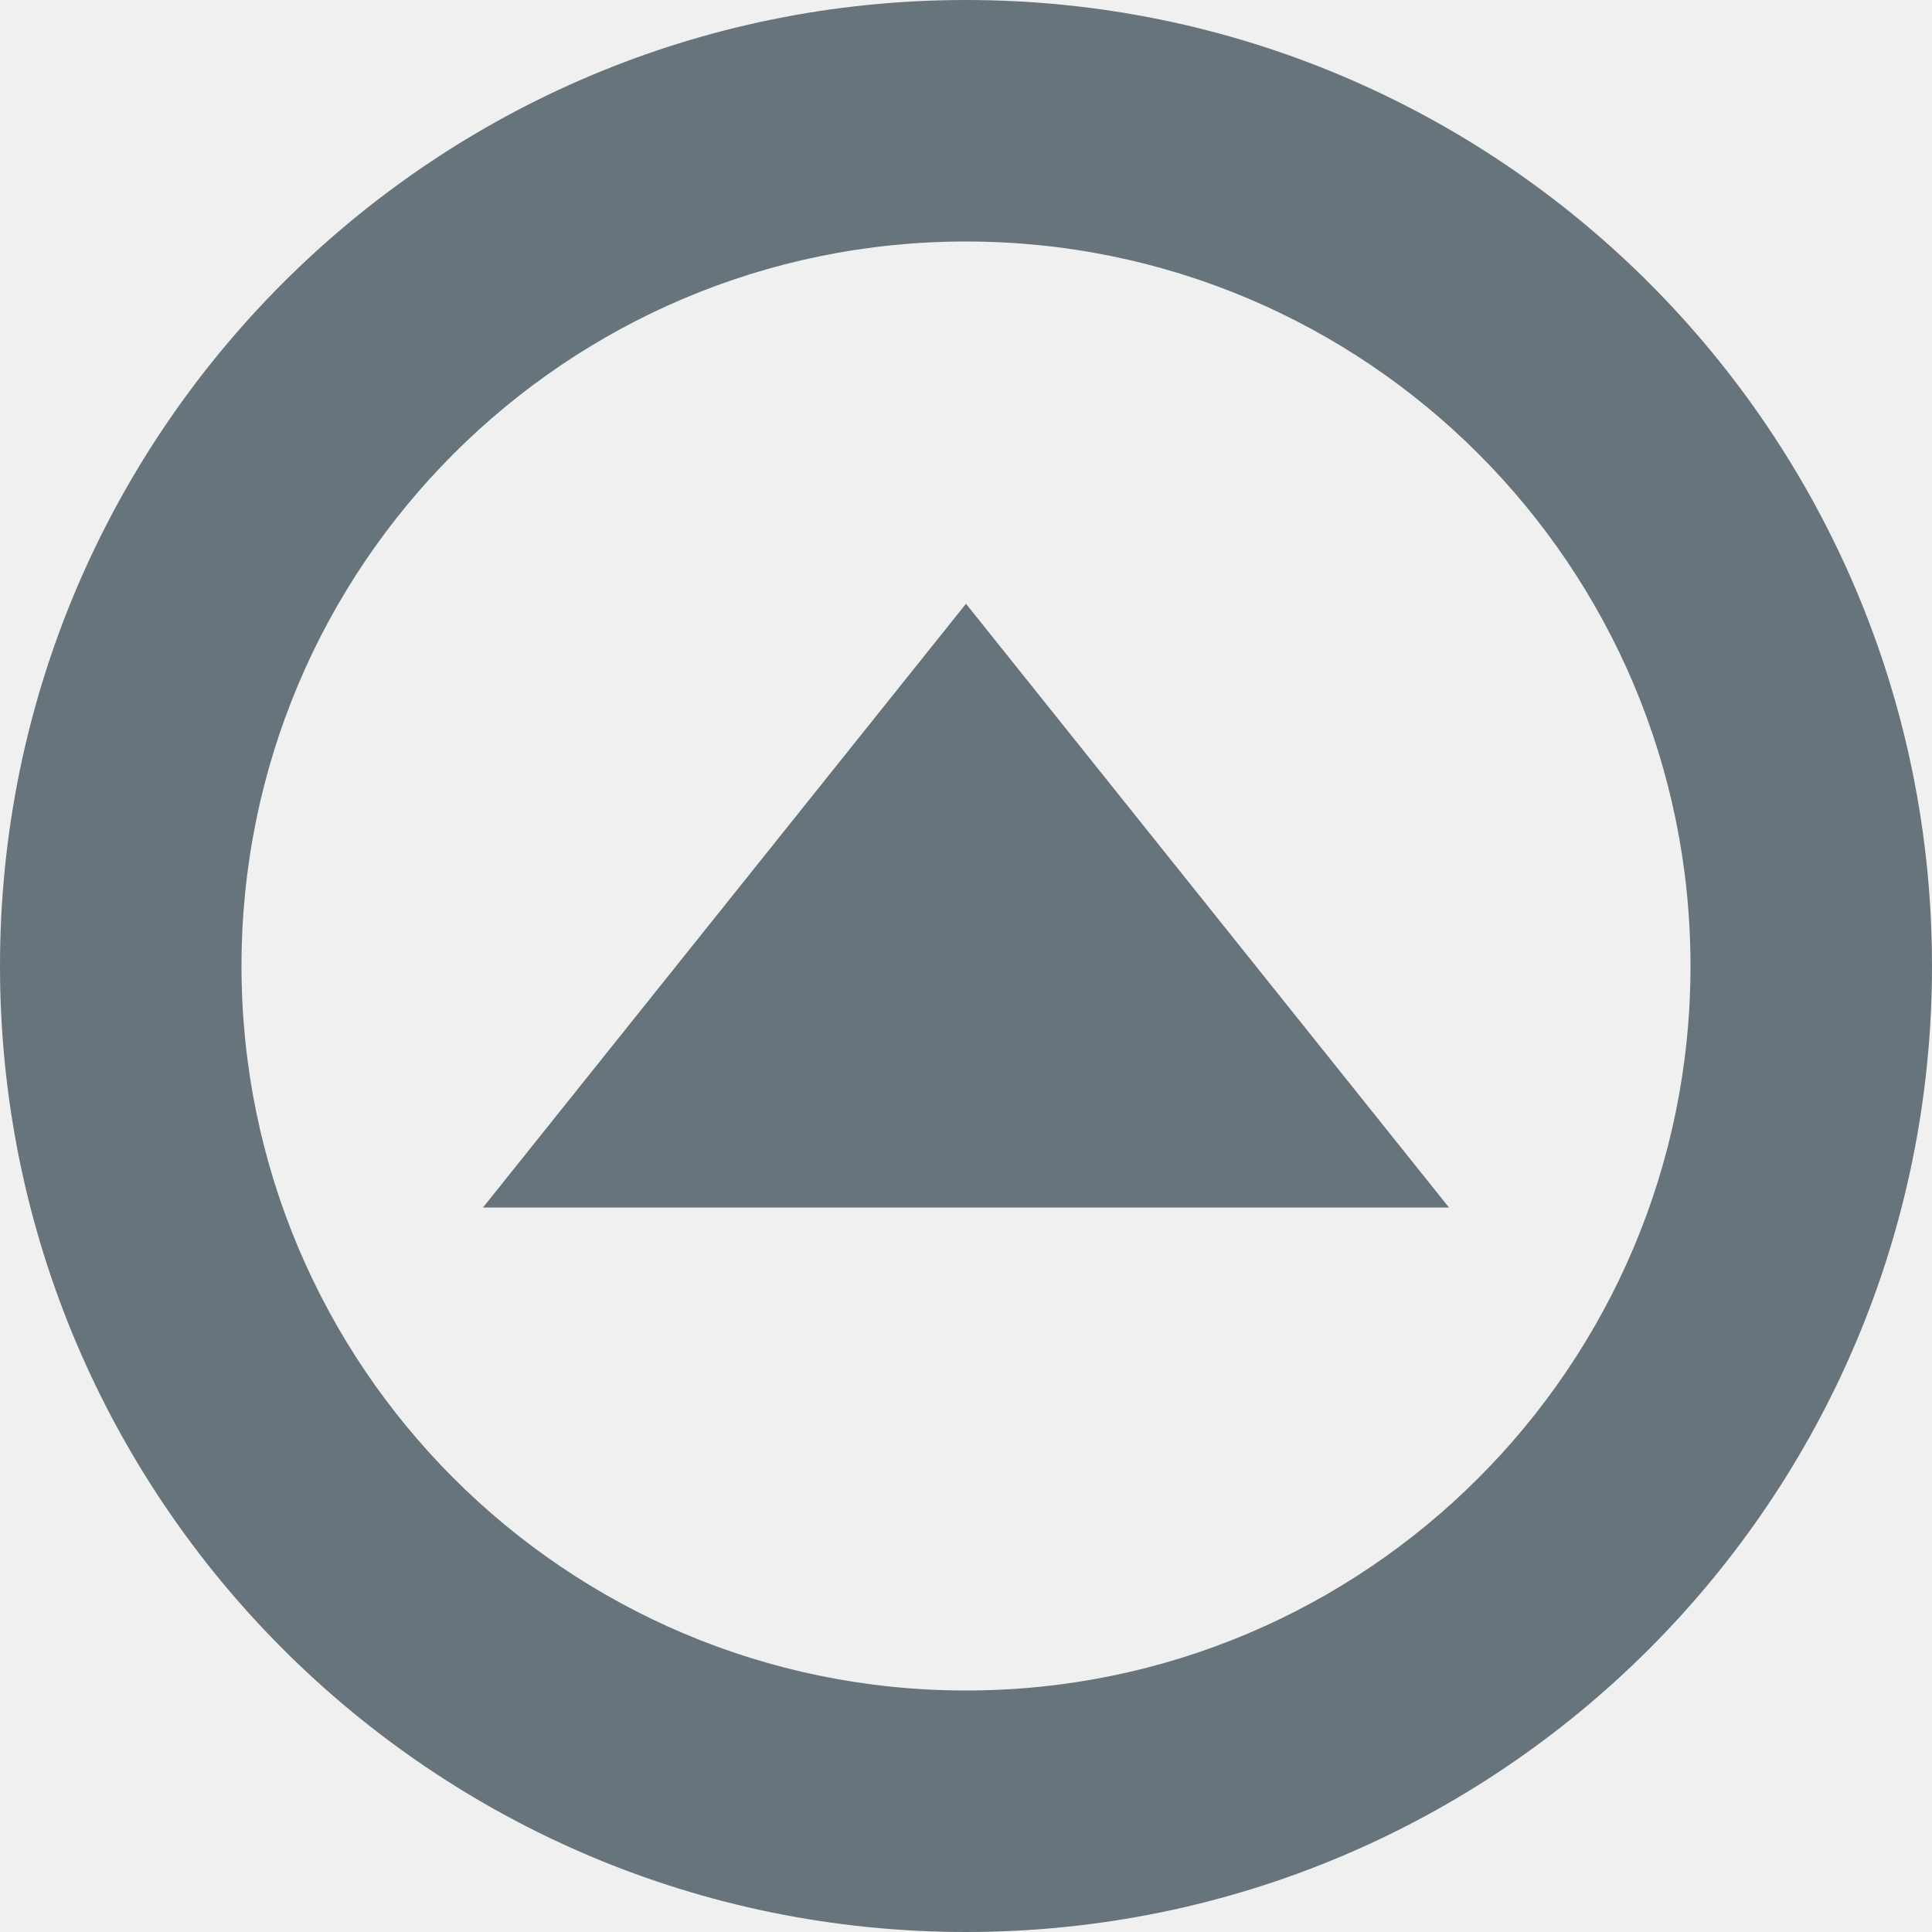
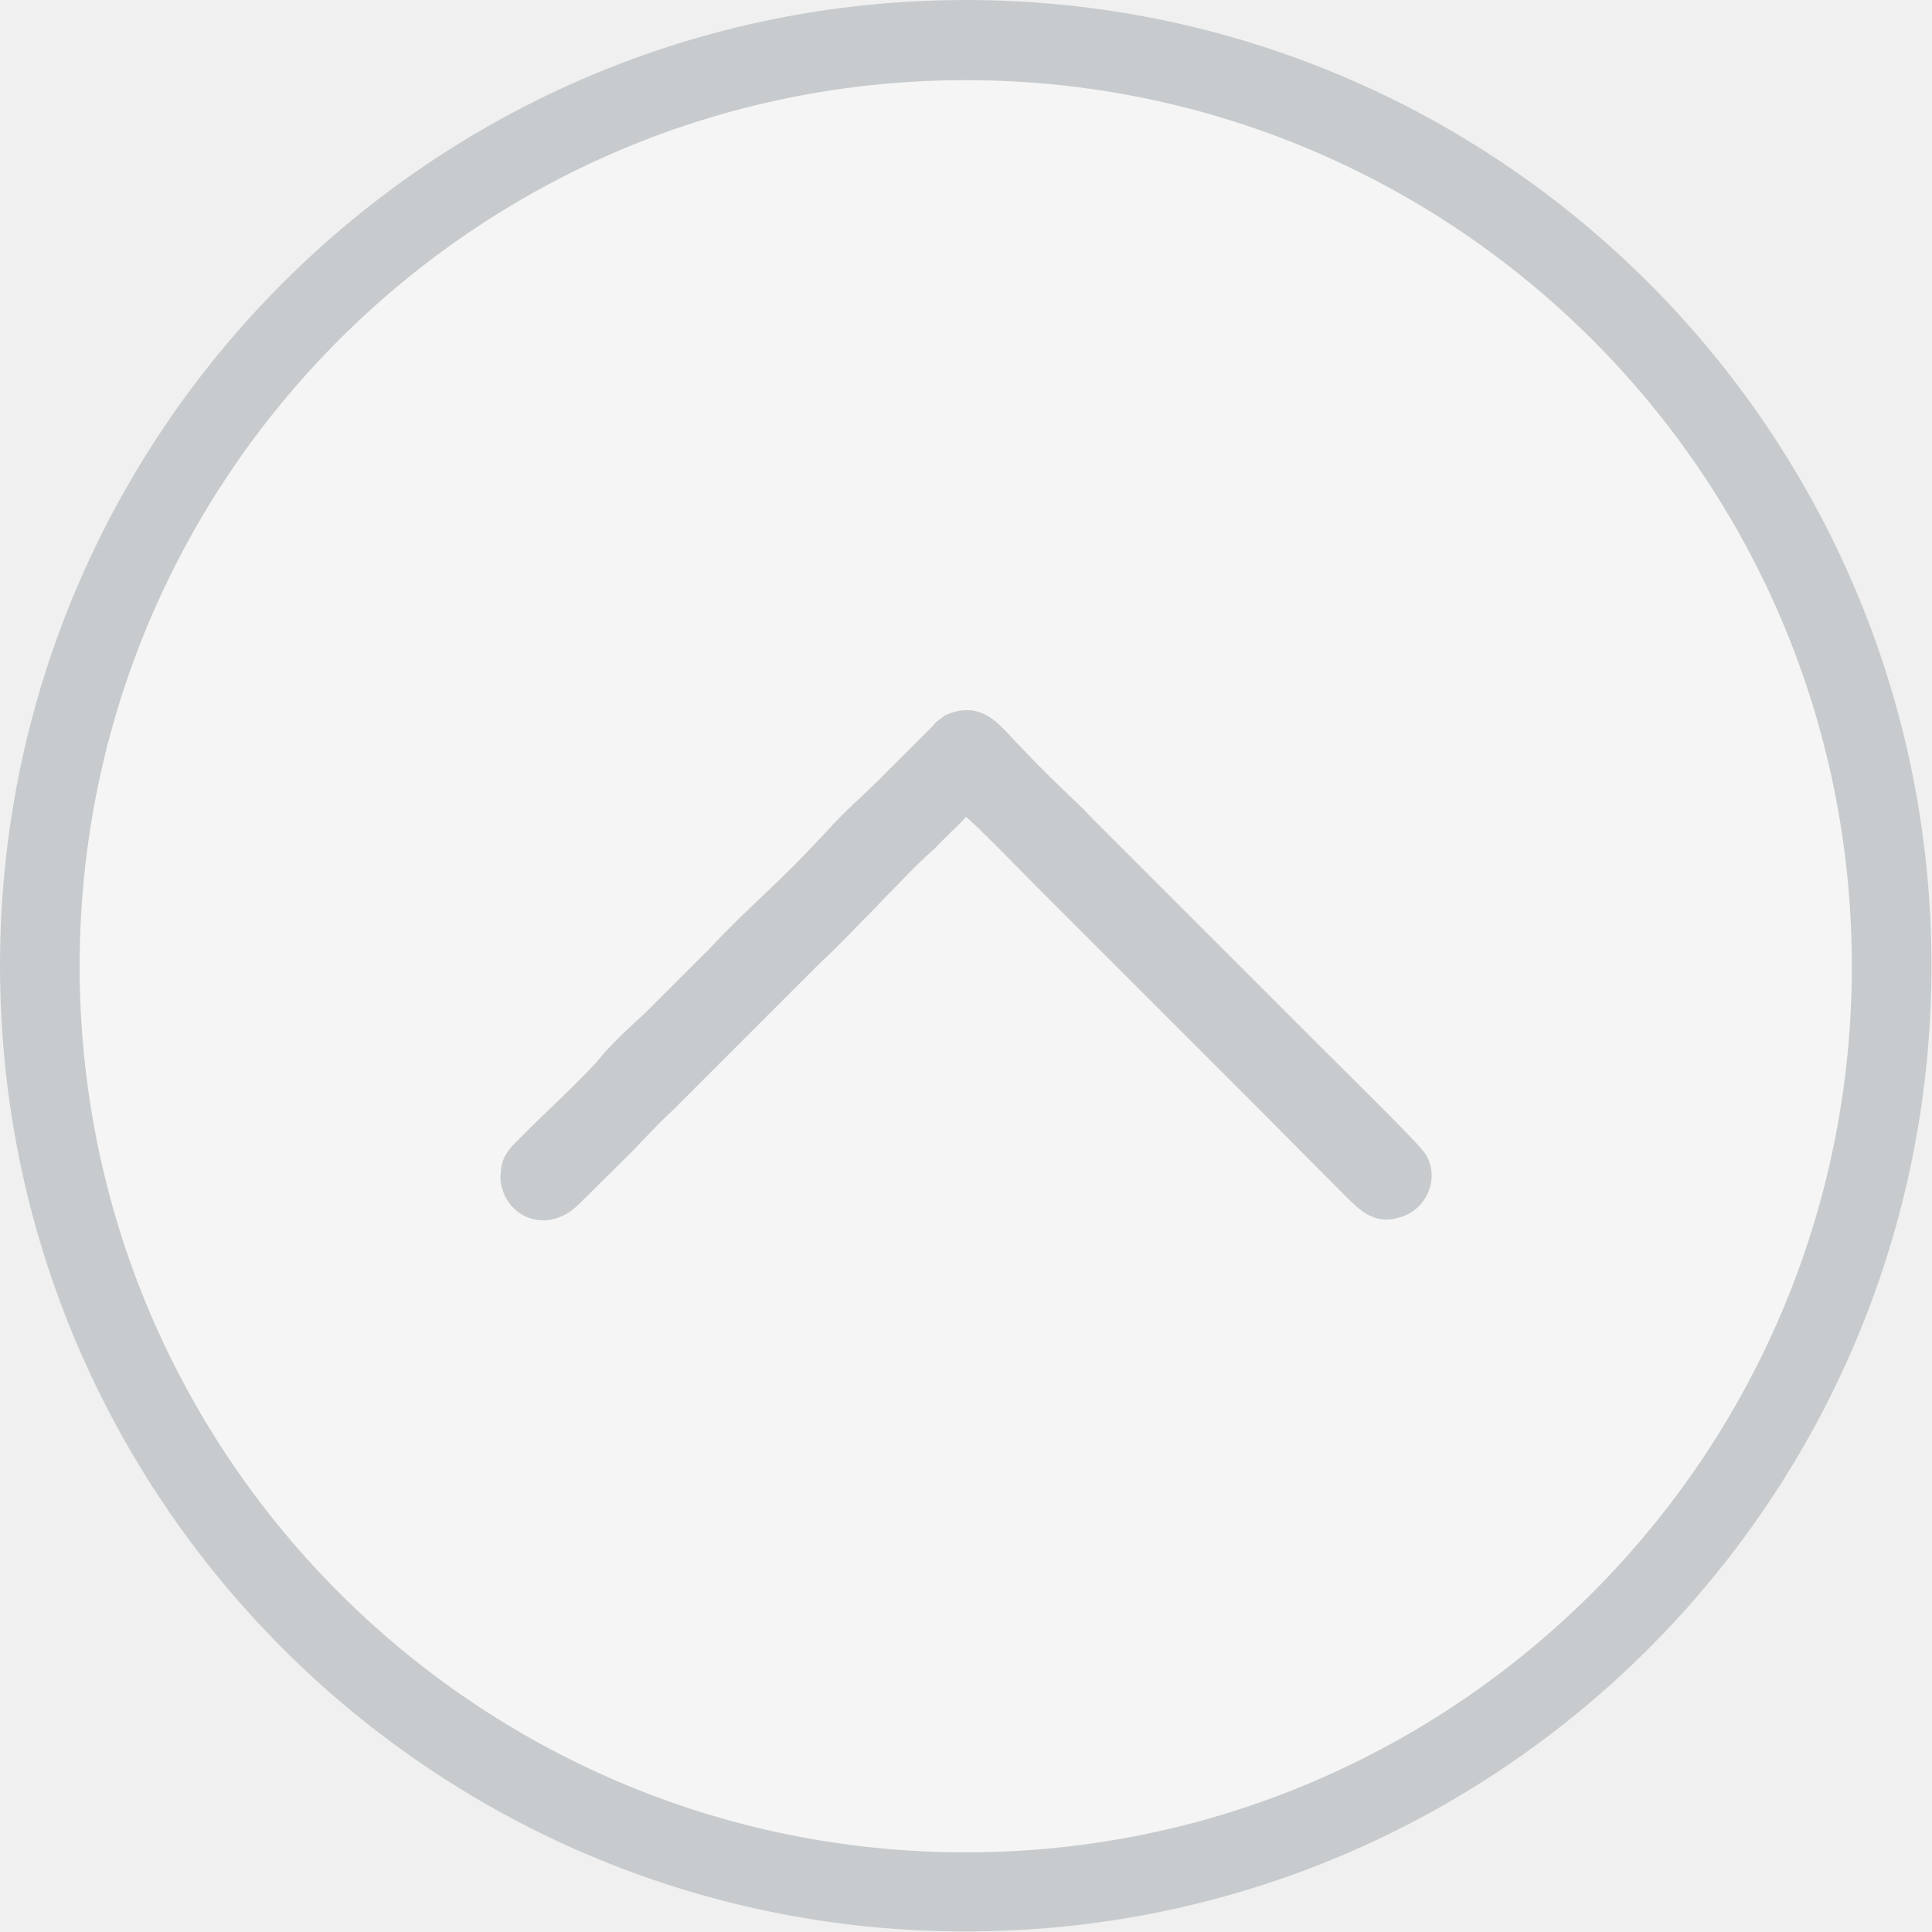
- <svg xmlns="http://www.w3.org/2000/svg" viewBox="0 0 16 16" width="512" height="512">
-   <path d="M8 0a8 8 0 100 16A8 8 0 008 0zm0 14a6 6 0 116-6c0 3.312-2.688 6-6 6z" data-original="#030104" class="active-path" data-old_color="#030104" fill="#68747C" />
-   <path data-original="#030104" class="active-path" data-old_color="#030104" fill="#68747C" d="M4 10h8L8 5z" />
+ <svg xmlns="http://www.w3.org/2000/svg" width="109.433" height="109.433" viewBox="0 0 37.11 37.11" shape-rendering="geometricPrecision" text-rendering="geometricPrecision" image-rendering="optimizeQuality" fill-rule="evenodd" clip-rule="evenodd">
+   <defs>
+     <style>.fil1{fill:#6b757a;fill-opacity:.322}</style>
+   </defs>
+   <g id="Слой_x0020_1">
+     <g id="_1255354640">
+       <path d="M18.55 0C28.8 0 37.1 8.31 37.1 18.55c0 10.25-8.31 18.55-18.55 18.55C8.3 37.1 0 28.79 0 18.55 0 8.3 8.31 0 18.55 0z" fill="#fff" fill-opacity=".322" />
+       <path class="fil1" d="M9.61 22.57c0 .77.87 1.2 1.51.56l.96-.95c.28-.28.55-.59.85-.86l2.78-2.78s.04-.03.04-.04c.37-.34.71-.71 1.06-1.06l.2-.21c.3-.3.59-.62.91-.9.04-.04.04-.03.08-.08l.27-.27c.1-.1.2-.18.28-.29.16.11 1.13 1.11 1.38 1.36l4.11 4.11.01.01.01.01.01.01 1.66 1.67c.37.37.65.7 1.2.51.49-.16.74-.77.44-1.22-.13-.2-1.74-1.78-1.93-1.97l-.48-.48c-.04-.04-.04-.03-.08-.08l-.01-.01-3.63-3.63-.01-.01-.12-.12-.06-.06-.03-.03-.01-.01-.04-.04-.15-.16c-.42-.4-.84-.8-1.23-1.22l-.05-.05c-.27-.28-.53-.64-.97-.64-.16 0-.32.05-.43.11l-.16.12c-.02.02-.03.04-.06.07l-1.01 1.01c-.02.02-.01.02-.04.04l-.29.28c-.25.23-.5.47-.72.72l-.38.4c-.59.62-1.24 1.17-1.82 1.8l-.01.01c-.05.06-.09.09-.14.14l-1.07 1.07c-.32.3-.66.6-.94.94a.5.5 0 01-.07.08c-.44.48-.94.92-1.4 1.39-.18.18-.41.36-.41.72z" />
+       <path class="fil1" d="M18.55 0C28.8 0 37.1 8.31 37.1 18.55c0 10.25-8.31 18.55-18.55 18.55C8.3 37.1 0 28.79 0 18.55 0 8.3 8.31 0 18.55 0zm0 1.54c9.4 0 17.02 7.62 17.02 17.02 0 9.4-7.62 17.02-17.02 17.02-9.4 0-17.02-7.62-17.02-17.02 0-9.4 7.62-17.02 17.02-17.02z" />
+     </g>
+   </g>
</svg>
